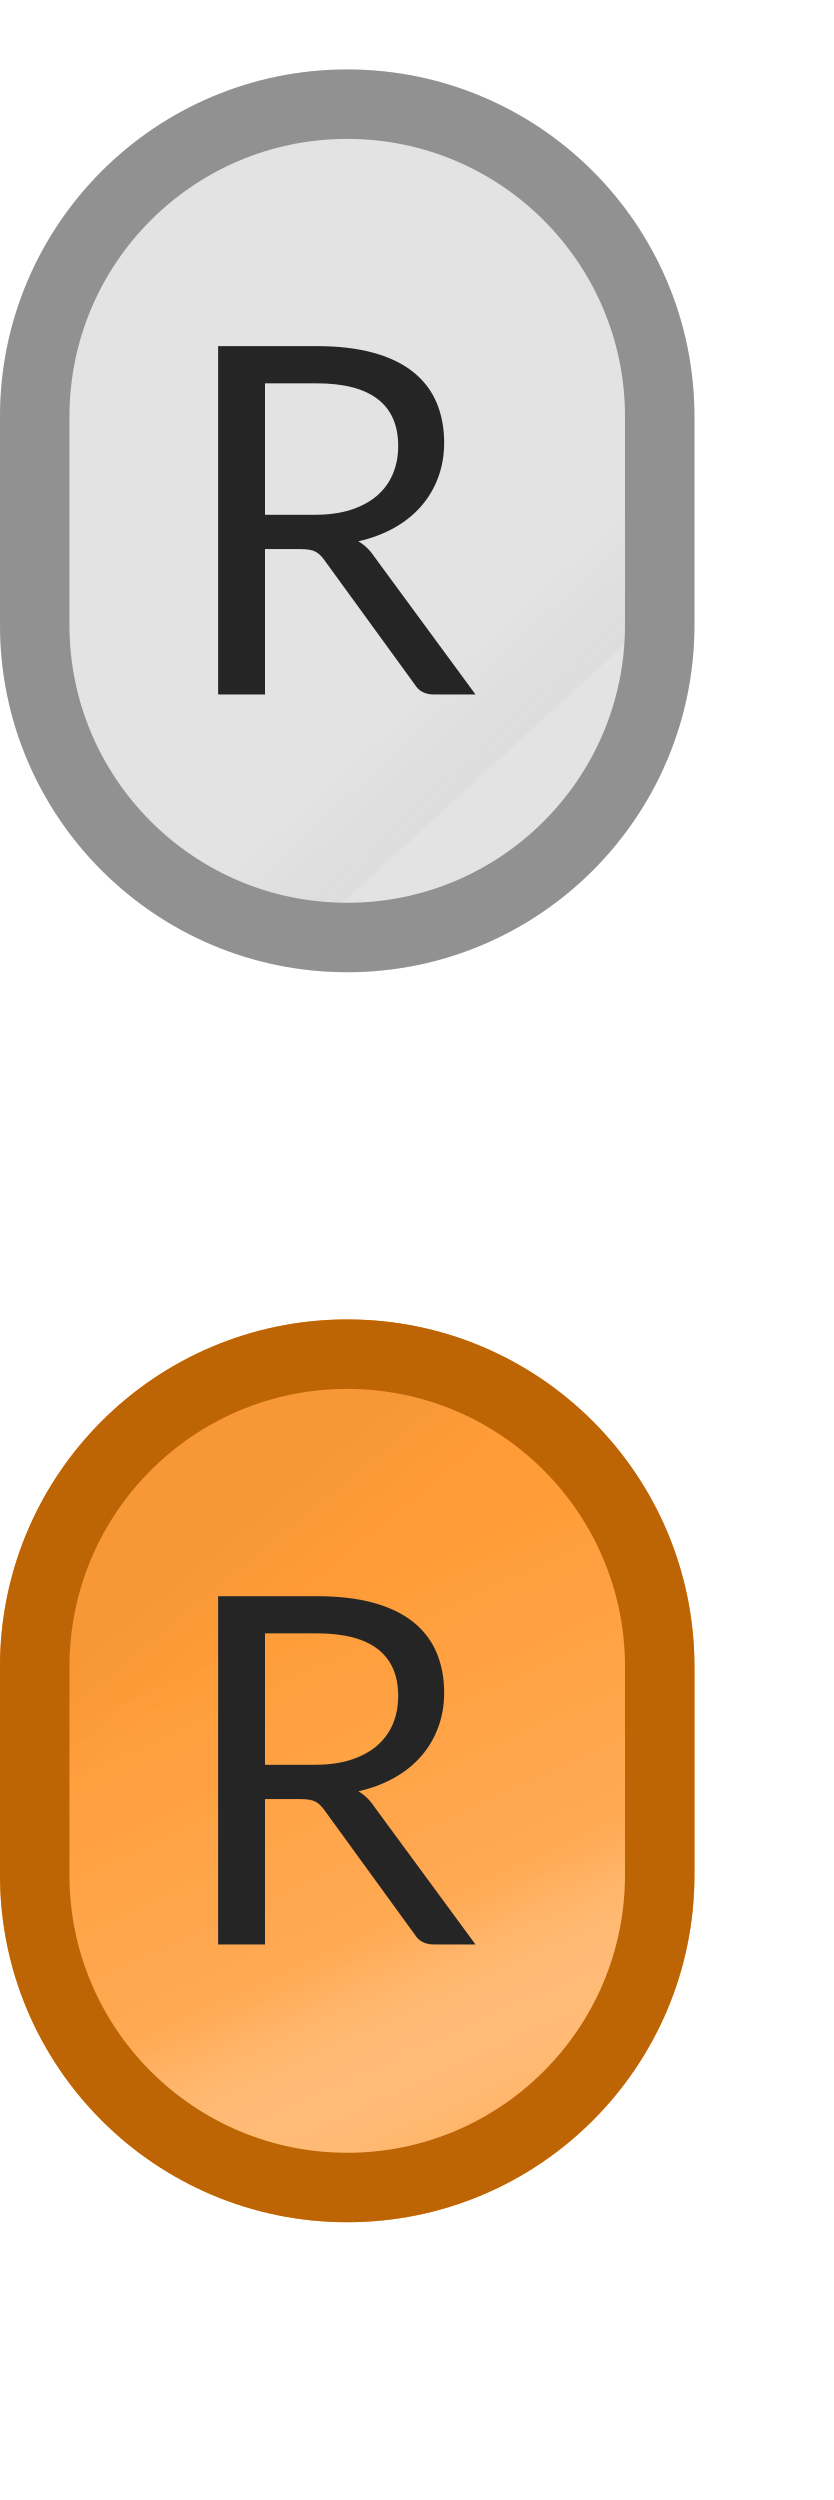
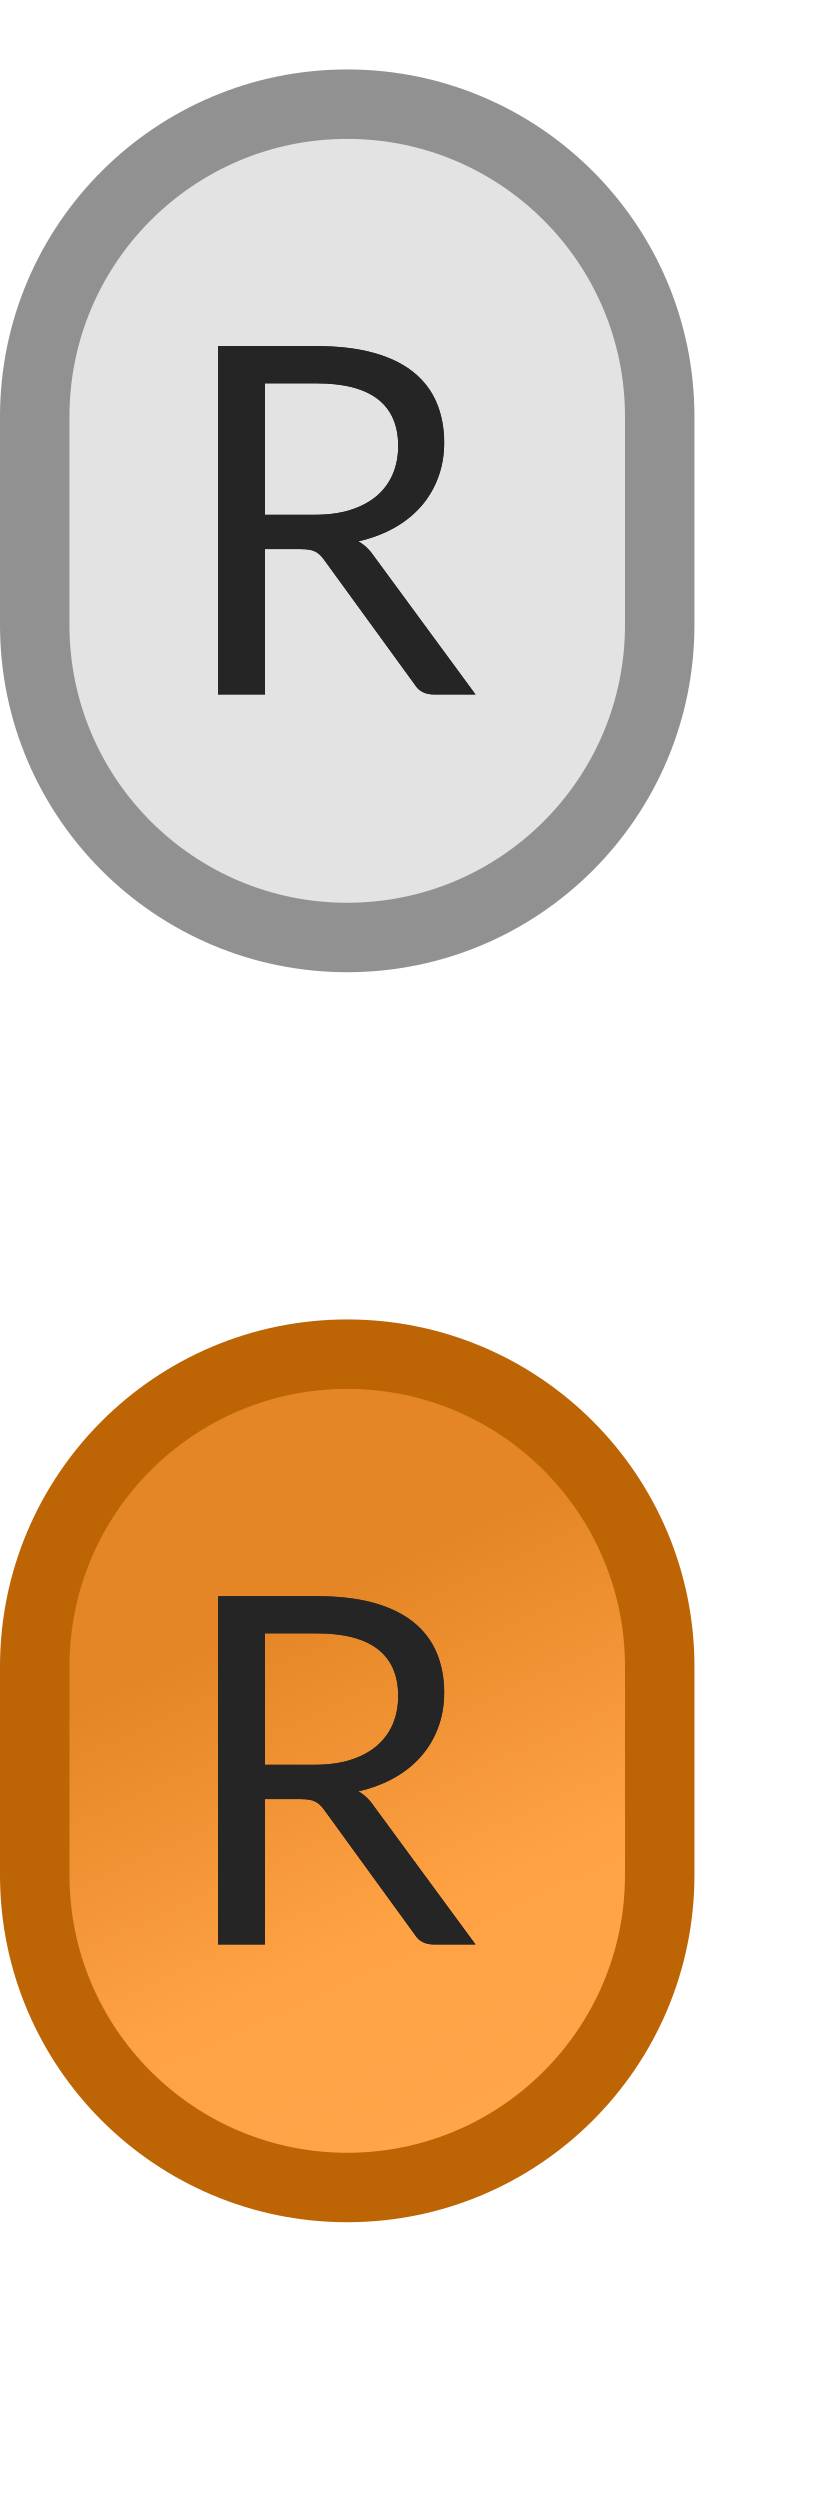
- <svg xmlns="http://www.w3.org/2000/svg" xmlns:xlink="http://www.w3.org/1999/xlink" width="12px" height="36px" viewBox="0 0 12 36" version="1.1">
+ <svg xmlns="http://www.w3.org/2000/svg" width="12px" height="36px" viewBox="0 0 12 36" version="1.1">
  <defs>
-     <linearGradient x1="59.359%" y1="72.397%" x2="67.261%" y2="83.846%" id="linearGradient-1">
-       <stop stop-color="#E3E3E3" offset="0%" />
-       <stop stop-color="#898989" stop-opacity="0.721" offset="94.414%" />
-       <stop stop-color="#000000" stop-opacity="0" offset="100%" />
-     </linearGradient>
-     <rect id="path-2" x="0" y="0" width="10" height="13" rx="5" />
-     <linearGradient x1="42.432%" y1="31.152%" x2="33.365%" y2="16.938%" id="linearGradient-3">
-       <stop stop-color="#000000" stop-opacity="0" offset="0%" />
-       <stop stop-color="#000000" offset="62.819%" />
-       <stop stop-color="#000000" offset="100%" />
-     </linearGradient>
-     <linearGradient x1="50%" y1="27.71%" x2="74.915%" y2="100%" id="linearGradient-4">
-       <stop stop-color="#FFFFFF" stop-opacity="0" offset="0%" />
-       <stop stop-color="#FFFFFF" stop-opacity="0.142" offset="54.259%" />
+     <linearGradient x1="50%" y1="27.71%" x2="74.915%" y2="100%" id="linearGradient-1">
+       <stop stop-color="#E48626" offset="0%" />
+       <stop stop-color="#FFA244" offset="54.259%" />
      <stop stop-color="#FFA74C" offset="100%" />
    </linearGradient>
-     <rect id="path-5" x="0" y="0" width="10" height="13" rx="5" />
  </defs>
  <g id="bmp00121" stroke="none" stroke-width="1" fill="none" fill-rule="evenodd">
-     <g id="R-Thumb" transform="translate(0, 1)">
-       <g id="Rectangle">
-         <use fill="#E3E3E3" xlink:href="#path-2" />
-         <rect stroke="#919191" stroke-width="1" stroke-linejoin="square" fill-opacity="0.09" fill="url(#linearGradient-1)" x="0.5" y="0.5" width="9" height="12" rx="4.5" />
-       </g>
-     </g>
-     <g id="R-Thumb----Orange" transform="translate(0, 19)">
-       <g id="Rectangle">
-         <use fill="#FF9C38" xlink:href="#path-5" />
-         <use fill-opacity="0.03" fill="url(#linearGradient-3)" xlink:href="#path-5" />
-         <rect stroke="#BD6404" stroke-width="1" stroke-linejoin="square" fill="url(#linearGradient-4)" x="0.5" y="0.5" width="9" height="12" rx="4.5" />
-       </g>
-     </g>
-     <g id="Font-Layer" transform="translate(2, 3)" fill="#252525" fill-rule="nonzero">
-       <path d="M2.53,4.413 C2.726,4.413 2.899,4.39 3.05,4.342 C3.2,4.294 3.326,4.226 3.428,4.139 C3.529,4.051 3.606,3.947 3.657,3.825 C3.708,3.704 3.734,3.57 3.734,3.423 C3.734,3.124 3.636,2.899 3.44,2.748 C3.244,2.596 2.95,2.52 2.558,2.52 L1.816,2.52 L1.816,4.413 L2.53,4.413 Z M4.847,7 L4.245,7 C4.121,7 4.03,6.952 3.972,6.856 L2.67,5.064 C2.63,5.008 2.588,4.968 2.542,4.944 C2.497,4.919 2.426,4.907 2.33,4.907 L1.816,4.907 L1.816,7 L1.141,7 L1.141,1.984 L2.558,1.984 C2.875,1.984 3.149,2.017 3.381,2.081 C3.612,2.145 3.802,2.238 3.953,2.359 C4.103,2.48 4.215,2.627 4.287,2.798 C4.359,2.97 4.396,3.162 4.396,3.374 C4.396,3.551 4.368,3.717 4.311,3.871 C4.255,4.025 4.174,4.163 4.068,4.286 C3.962,4.408 3.833,4.513 3.68,4.599 C3.527,4.685 3.354,4.751 3.16,4.795 C3.246,4.844 3.321,4.915 3.384,5.008 L4.847,7 Z" id="R" />
-       <path d="M2.53,22.413 C2.726,22.413 2.899,22.39 3.05,22.342 C3.2,22.294 3.326,22.226 3.428,22.139 C3.529,22.051 3.606,21.947 3.657,21.826 C3.708,21.704 3.734,21.57 3.734,21.423 C3.734,21.124 3.636,20.899 3.44,20.747 C3.244,20.596 2.95,20.52 2.558,20.52 L1.816,20.52 L1.816,22.413 L2.53,22.413 Z M4.847,25 L4.245,25 C4.121,25 4.03,24.952 3.972,24.857 L2.67,23.064 C2.63,23.008 2.588,22.968 2.542,22.944 C2.497,22.919 2.426,22.907 2.33,22.907 L1.816,22.907 L1.816,25 L1.141,25 L1.141,19.985 L2.558,19.985 C2.875,19.985 3.149,20.017 3.381,20.081 C3.612,20.145 3.802,20.238 3.953,20.359 C4.103,20.48 4.215,20.627 4.287,20.798 C4.359,20.97 4.396,21.162 4.396,21.374 C4.396,21.551 4.368,21.717 4.311,21.871 C4.255,22.025 4.174,22.163 4.068,22.286 C3.962,22.408 3.833,22.513 3.68,22.599 C3.527,22.685 3.354,22.751 3.16,22.795 C3.246,22.844 3.321,22.915 3.384,23.009 L4.847,25 Z" id="R" />
-     </g>
+     <rect id="Rectangle" stroke="#919191" fill="#E3E3E3" x="0.5" y="1.5" width="9" height="12" rx="4.5" />
+     <rect id="Rectangle" stroke="#BD6404" fill="url(#linearGradient-1)" x="0.5" y="19.5" width="9" height="12" rx="4.5" />
+     <path d="M4.53,7.413 C4.726,7.413 4.899,7.39 5.05,7.342 C5.2,7.294 5.326,7.226 5.428,7.139 C5.529,7.051 5.606,6.947 5.657,6.825 C5.708,6.704 5.734,6.57 5.734,6.423 C5.734,6.124 5.636,5.899 5.44,5.747 C5.244,5.596 4.95,5.52 4.558,5.52 L3.816,5.52 L3.816,7.413 L4.53,7.413 Z M6.847,10 L6.245,10 C6.121,10 6.03,9.952 5.972,9.857 L4.67,8.065 C4.63,8.008 4.588,7.968 4.542,7.944 C4.497,7.919 4.426,7.907 4.33,7.907 L3.816,7.907 L3.816,10 L3.14,10 L3.14,4.984 L4.558,4.984 C4.875,4.984 5.149,5.017 5.38,5.081 C5.612,5.145 5.802,5.238 5.953,5.359 C6.103,5.48 6.215,5.627 6.287,5.798 C6.359,5.97 6.396,6.162 6.396,6.374 C6.396,6.551 6.368,6.717 6.311,6.871 C6.255,7.025 6.174,7.163 6.068,7.286 C5.962,7.408 5.833,7.513 5.68,7.599 C5.527,7.685 5.354,7.751 5.16,7.795 C5.246,7.844 5.321,7.915 5.384,8.008 L6.847,10 Z" id="R" fill="#252525" fill-rule="nonzero" />
+     <path d="M4.53,25.413 C4.726,25.413 4.899,25.39 5.05,25.342 C5.2,25.294 5.326,25.226 5.428,25.139 C5.529,25.051 5.606,24.947 5.657,24.826 C5.708,24.704 5.734,24.57 5.734,24.423 C5.734,24.124 5.636,23.899 5.44,23.747 C5.244,23.596 4.95,23.52 4.558,23.52 L3.816,23.52 L3.816,25.413 L4.53,25.413 Z M6.847,28 L6.245,28 C6.121,28 6.03,27.952 5.972,27.857 L4.67,26.064 C4.63,26.008 4.588,25.968 4.542,25.944 C4.497,25.919 4.426,25.907 4.33,25.907 L3.816,25.907 L3.816,28 L3.14,28 L3.14,22.985 L4.558,22.985 C4.875,22.985 5.149,23.017 5.38,23.081 C5.612,23.145 5.802,23.238 5.953,23.359 C6.103,23.48 6.215,23.627 6.287,23.798 C6.359,23.97 6.396,24.162 6.396,24.374 C6.396,24.551 6.368,24.717 6.311,24.871 C6.255,25.025 6.174,25.163 6.068,25.286 C5.962,25.408 5.833,25.513 5.68,25.599 C5.527,25.685 5.354,25.751 5.16,25.795 C5.246,25.844 5.321,25.915 5.384,26.009 L6.847,28 Z" id="R" fill="#252525" fill-rule="nonzero" />
+     <path d="M4.53,7.413 C4.726,7.413 4.899,7.39 5.05,7.342 C5.2,7.294 5.326,7.226 5.428,7.139 C5.529,7.051 5.606,6.947 5.657,6.825 C5.708,6.704 5.734,6.57 5.734,6.423 C5.734,6.124 5.636,5.899 5.44,5.747 C5.244,5.596 4.95,5.52 4.558,5.52 L3.816,5.52 L3.816,7.413 L4.53,7.413 Z M6.847,10 L6.245,10 C6.121,10 6.03,9.952 5.972,9.857 L4.67,8.065 C4.63,8.008 4.588,7.968 4.542,7.944 C4.497,7.919 4.426,7.907 4.33,7.907 L3.816,7.907 L3.816,10 L3.14,10 L3.14,4.984 L4.558,4.984 C4.875,4.984 5.149,5.017 5.38,5.081 C5.612,5.145 5.802,5.238 5.953,5.359 C6.103,5.48 6.215,5.627 6.287,5.798 C6.359,5.97 6.396,6.162 6.396,6.374 C6.396,6.551 6.368,6.717 6.311,6.871 C6.255,7.025 6.174,7.163 6.068,7.286 C5.962,7.408 5.833,7.513 5.68,7.599 C5.527,7.685 5.354,7.751 5.16,7.795 C5.246,7.844 5.321,7.915 5.384,8.008 L6.847,10 Z" id="R" fill="#252525" fill-rule="nonzero" />
+     <path d="M4.53,25.413 C4.726,25.413 4.899,25.39 5.05,25.342 C5.2,25.294 5.326,25.226 5.428,25.139 C5.529,25.051 5.606,24.947 5.657,24.826 C5.708,24.704 5.734,24.57 5.734,24.423 C5.734,24.124 5.636,23.899 5.44,23.747 C5.244,23.596 4.95,23.52 4.558,23.52 L3.816,23.52 L3.816,25.413 L4.53,25.413 Z M6.847,28 L6.245,28 C6.121,28 6.03,27.952 5.972,27.857 L4.67,26.064 C4.63,26.008 4.588,25.968 4.542,25.944 C4.497,25.919 4.426,25.907 4.33,25.907 L3.816,25.907 L3.816,28 L3.14,28 L3.14,22.985 L4.558,22.985 C4.875,22.985 5.149,23.017 5.38,23.081 C5.612,23.145 5.802,23.238 5.953,23.359 C6.103,23.48 6.215,23.627 6.287,23.798 C6.359,23.97 6.396,24.162 6.396,24.374 C6.396,24.551 6.368,24.717 6.311,24.871 C6.255,25.025 6.174,25.163 6.068,25.286 C5.962,25.408 5.833,25.513 5.68,25.599 C5.527,25.685 5.354,25.751 5.16,25.795 C5.246,25.844 5.321,25.915 5.384,26.009 L6.847,28 Z" id="R" fill="#252525" fill-rule="nonzero" />
  </g>
</svg>
